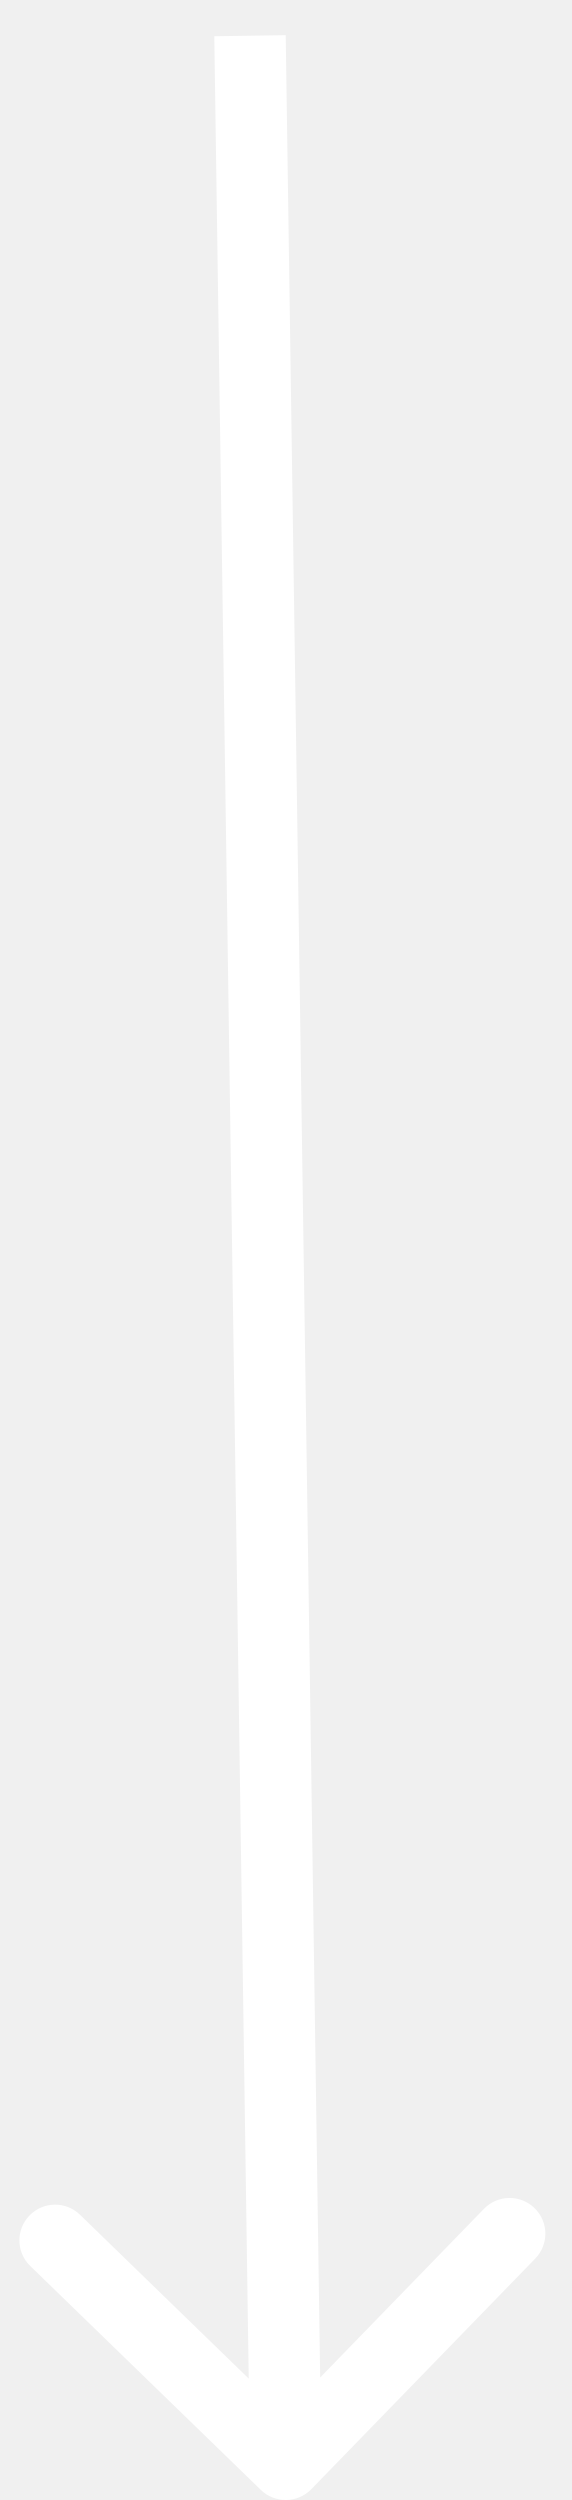
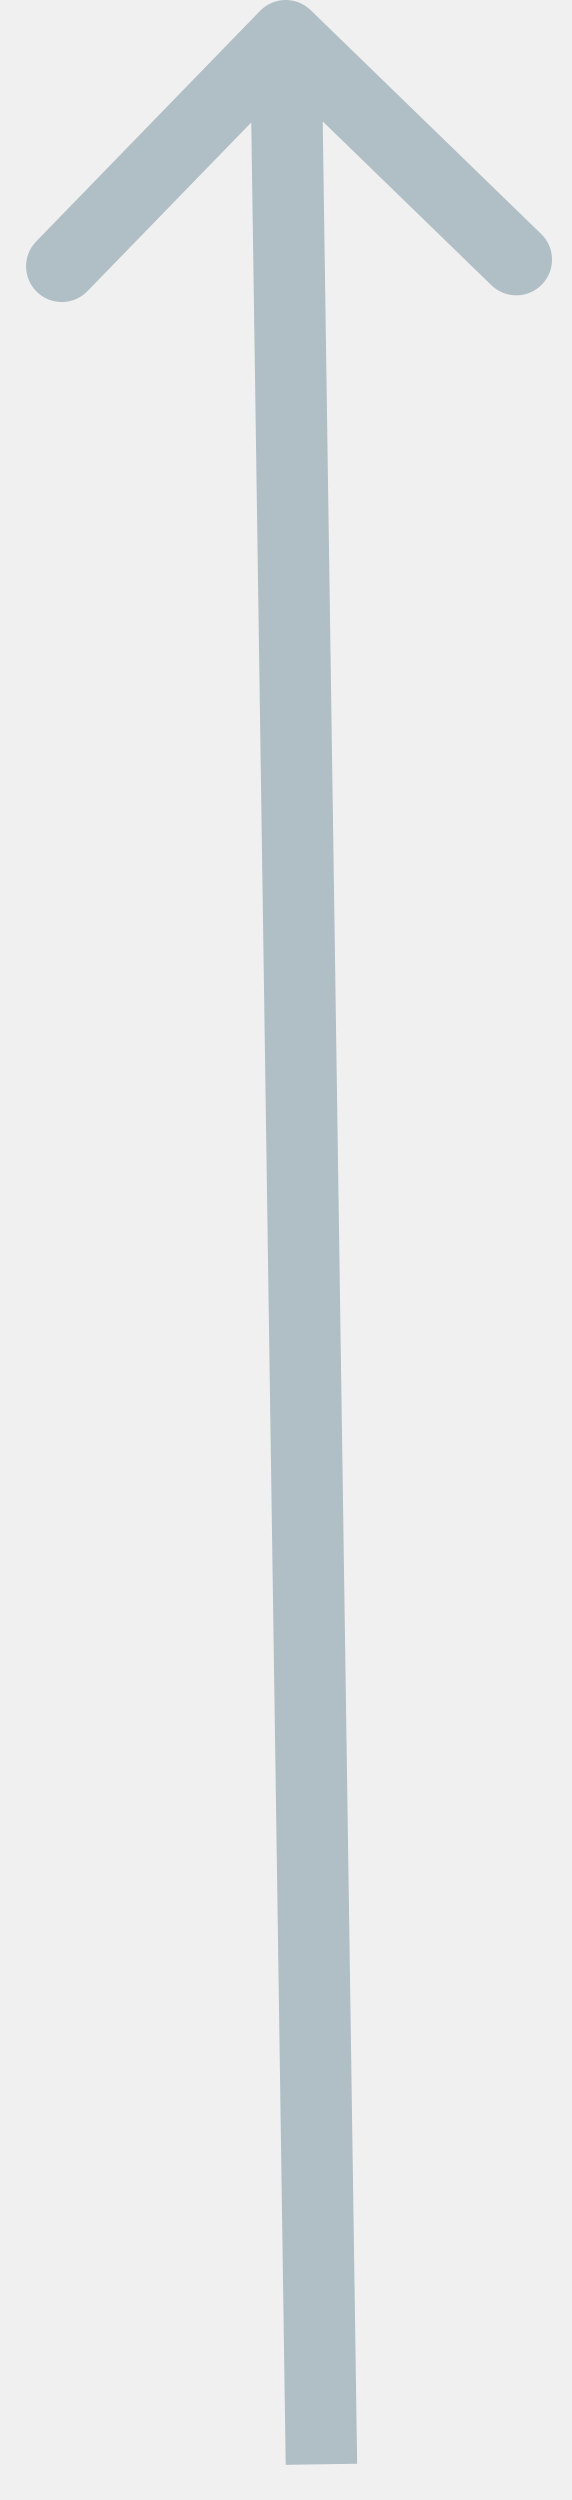
<svg xmlns="http://www.w3.org/2000/svg" width="16" height="70" viewBox="0 0 16 70" fill="none">
-   <path d="M7.303 69.717C7.7 70.102 8.333 70.093 8.717 69.697L14.987 63.24C15.372 62.844 15.363 62.211 14.966 61.826C14.57 61.441 13.937 61.45 13.552 61.846L7.979 67.586L2.24 62.013C1.844 61.628 1.21 61.637 0.826 62.034C0.441 62.43 0.45 63.063 0.847 63.448L7.303 69.717ZM6 1.015L7 69.015L9 68.985L8 0.985L6 1.015Z" fill="white" />
+   <path d="M8.697 0.283C8.3 -0.102 7.667 -0.093 7.283 0.303L1.013 6.76C0.628 7.156 0.637 7.79 1.034 8.174C1.43 8.559 2.063 8.55 2.448 8.153L8.021 2.414L13.76 7.987C14.156 8.372 14.79 8.363 15.174 7.966C15.559 7.57 15.55 6.937 15.153 6.552L8.697 0.283ZM7 1.015L8 69.015L10 68.985L9 0.985L7 1.015Z" fill="#B0BEC5" />
</svg>
